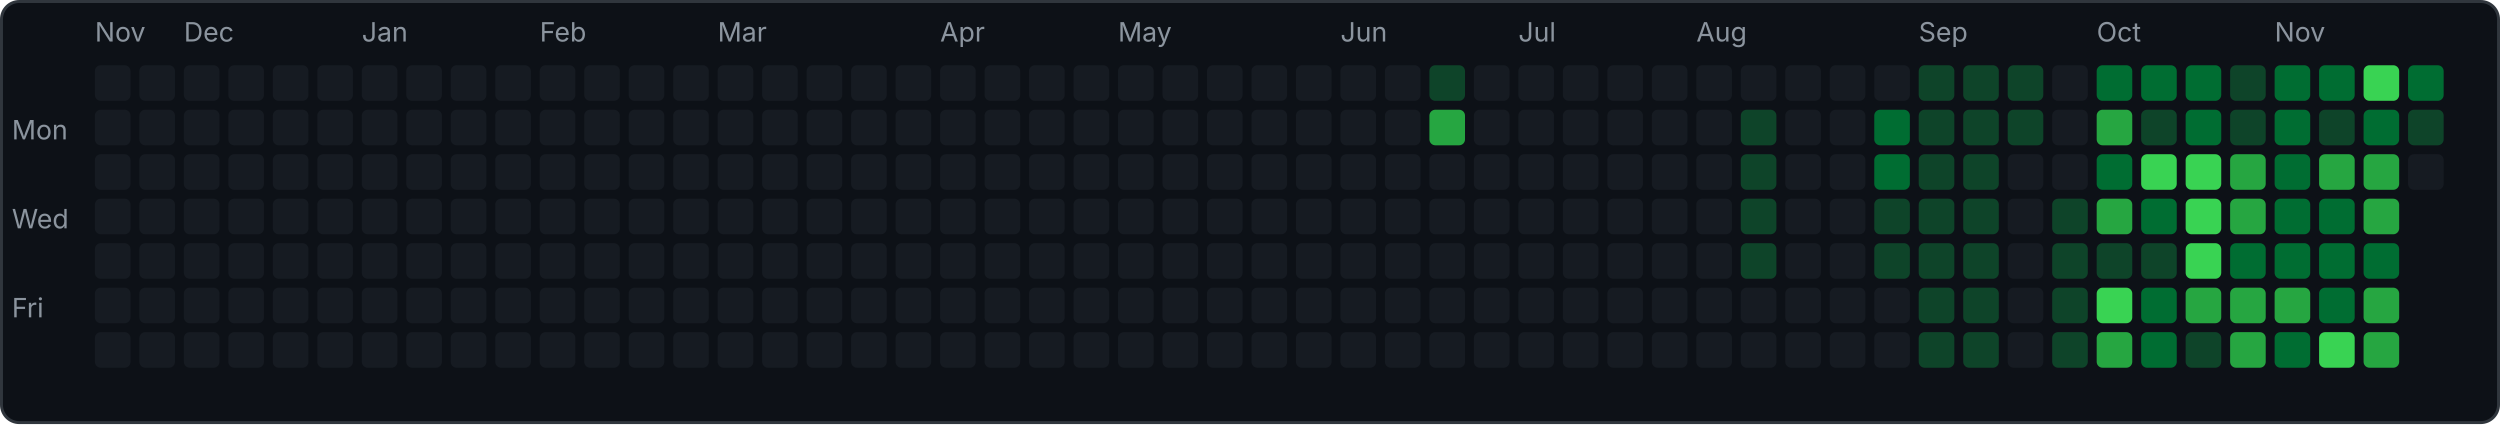
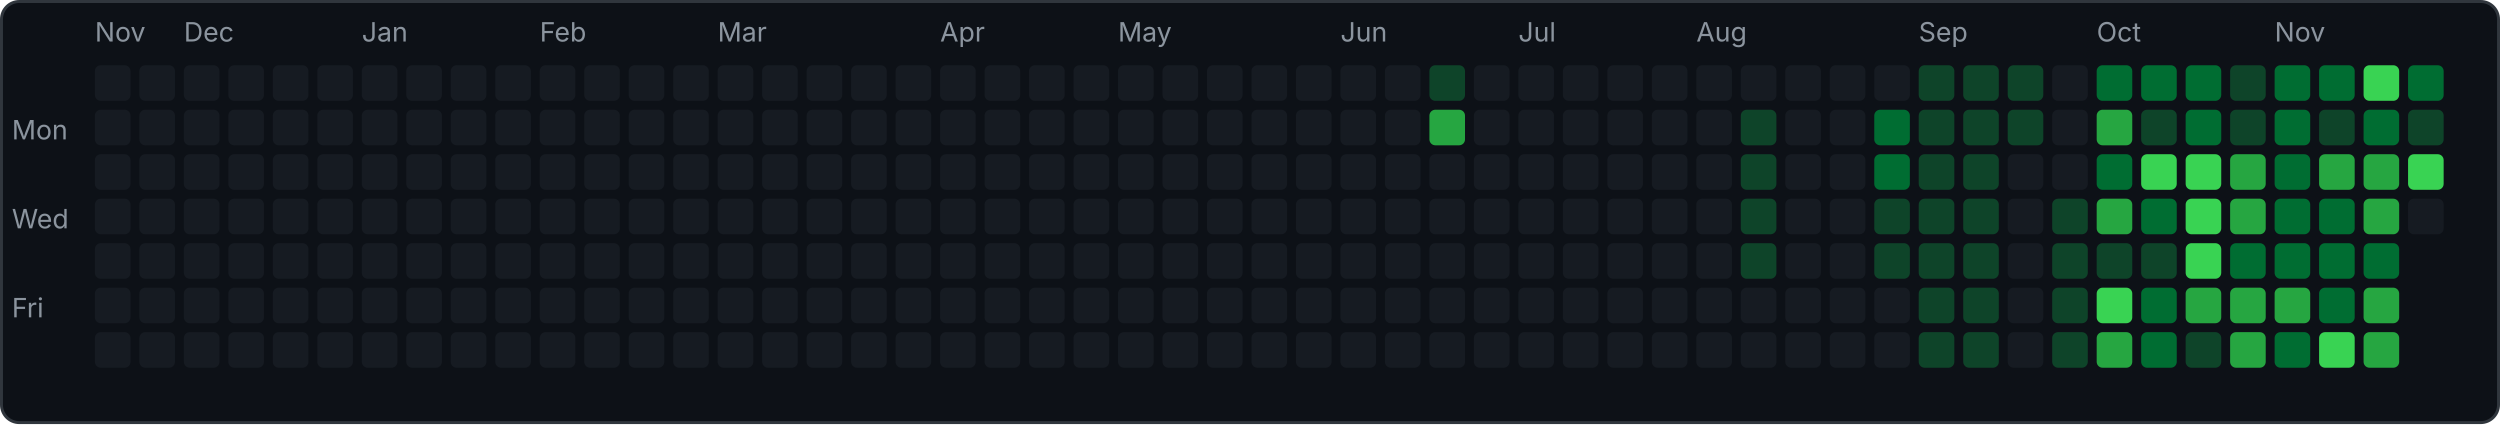
<svg xmlns="http://www.w3.org/2000/svg" width="843" height="143" viewBox="0 0 843 143">
  <rect x="0.5" y="0.5" width="842" height="142" rx="6" fill="#0d1117" stroke="#30363d" />
  <text x="4" y="47" font-family="-apple-system,sans-serif" font-size="9" fill="#8b949e">Mon</text>
  <text x="4" y="77" font-family="-apple-system,sans-serif" font-size="9" fill="#8b949e">Wed</text>
  <text x="4" y="107" font-family="-apple-system,sans-serif" font-size="9" fill="#8b949e">Fri</text>
  <rect x="32" y="22" width="12" height="12" rx="2" fill="#161b22" />
  <rect x="32" y="37" width="12" height="12" rx="2" fill="#161b22" />
  <rect x="32" y="52" width="12" height="12" rx="2" fill="#161b22" />
  <rect x="32" y="67" width="12" height="12" rx="2" fill="#161b22" />
  <rect x="32" y="82" width="12" height="12" rx="2" fill="#161b22" />
  <rect x="32" y="97" width="12" height="12" rx="2" fill="#161b22" />
  <rect x="32" y="112" width="12" height="12" rx="2" fill="#161b22" />
  <text x="32" y="14" font-family="-apple-system,sans-serif" font-size="9" fill="#8b949e">Nov</text>
  <rect x="47" y="22" width="12" height="12" rx="2" fill="#161b22" />
  <rect x="47" y="37" width="12" height="12" rx="2" fill="#161b22" />
  <rect x="47" y="52" width="12" height="12" rx="2" fill="#161b22" />
  <rect x="47" y="67" width="12" height="12" rx="2" fill="#161b22" />
  <rect x="47" y="82" width="12" height="12" rx="2" fill="#161b22" />
  <rect x="47" y="97" width="12" height="12" rx="2" fill="#161b22" />
  <rect x="47" y="112" width="12" height="12" rx="2" fill="#161b22" />
  <rect x="62" y="22" width="12" height="12" rx="2" fill="#161b22" />
  <rect x="62" y="37" width="12" height="12" rx="2" fill="#161b22" />
  <rect x="62" y="52" width="12" height="12" rx="2" fill="#161b22" />
  <rect x="62" y="67" width="12" height="12" rx="2" fill="#161b22" />
  <rect x="62" y="82" width="12" height="12" rx="2" fill="#161b22" />
  <rect x="62" y="97" width="12" height="12" rx="2" fill="#161b22" />
  <rect x="62" y="112" width="12" height="12" rx="2" fill="#161b22" />
  <text x="62" y="14" font-family="-apple-system,sans-serif" font-size="9" fill="#8b949e">Dec</text>
  <rect x="77" y="22" width="12" height="12" rx="2" fill="#161b22" />
  <rect x="77" y="37" width="12" height="12" rx="2" fill="#161b22" />
  <rect x="77" y="52" width="12" height="12" rx="2" fill="#161b22" />
  <rect x="77" y="67" width="12" height="12" rx="2" fill="#161b22" />
  <rect x="77" y="82" width="12" height="12" rx="2" fill="#161b22" />
  <rect x="77" y="97" width="12" height="12" rx="2" fill="#161b22" />
  <rect x="77" y="112" width="12" height="12" rx="2" fill="#161b22" />
  <rect x="92" y="22" width="12" height="12" rx="2" fill="#161b22" />
  <rect x="92" y="37" width="12" height="12" rx="2" fill="#161b22" />
  <rect x="92" y="52" width="12" height="12" rx="2" fill="#161b22" />
  <rect x="92" y="67" width="12" height="12" rx="2" fill="#161b22" />
  <rect x="92" y="82" width="12" height="12" rx="2" fill="#161b22" />
  <rect x="92" y="97" width="12" height="12" rx="2" fill="#161b22" />
  <rect x="92" y="112" width="12" height="12" rx="2" fill="#161b22" />
  <rect x="107" y="22" width="12" height="12" rx="2" fill="#161b22" />
  <rect x="107" y="37" width="12" height="12" rx="2" fill="#161b22" />
  <rect x="107" y="52" width="12" height="12" rx="2" fill="#161b22" />
  <rect x="107" y="67" width="12" height="12" rx="2" fill="#161b22" />
  <rect x="107" y="82" width="12" height="12" rx="2" fill="#161b22" />
  <rect x="107" y="97" width="12" height="12" rx="2" fill="#161b22" />
  <rect x="107" y="112" width="12" height="12" rx="2" fill="#161b22" />
  <rect x="122" y="22" width="12" height="12" rx="2" fill="#161b22" />
  <rect x="122" y="37" width="12" height="12" rx="2" fill="#161b22" />
  <rect x="122" y="52" width="12" height="12" rx="2" fill="#161b22" />
  <rect x="122" y="67" width="12" height="12" rx="2" fill="#161b22" />
  <rect x="122" y="82" width="12" height="12" rx="2" fill="#161b22" />
  <rect x="122" y="97" width="12" height="12" rx="2" fill="#161b22" />
  <rect x="122" y="112" width="12" height="12" rx="2" fill="#161b22" />
  <text x="122" y="14" font-family="-apple-system,sans-serif" font-size="9" fill="#8b949e">Jan</text>
  <rect x="137" y="22" width="12" height="12" rx="2" fill="#161b22" />
  <rect x="137" y="37" width="12" height="12" rx="2" fill="#161b22" />
  <rect x="137" y="52" width="12" height="12" rx="2" fill="#161b22" />
  <rect x="137" y="67" width="12" height="12" rx="2" fill="#161b22" />
  <rect x="137" y="82" width="12" height="12" rx="2" fill="#161b22" />
  <rect x="137" y="97" width="12" height="12" rx="2" fill="#161b22" />
  <rect x="137" y="112" width="12" height="12" rx="2" fill="#161b22" />
  <rect x="152" y="22" width="12" height="12" rx="2" fill="#161b22" />
  <rect x="152" y="37" width="12" height="12" rx="2" fill="#161b22" />
  <rect x="152" y="52" width="12" height="12" rx="2" fill="#161b22" />
  <rect x="152" y="67" width="12" height="12" rx="2" fill="#161b22" />
  <rect x="152" y="82" width="12" height="12" rx="2" fill="#161b22" />
  <rect x="152" y="97" width="12" height="12" rx="2" fill="#161b22" />
  <rect x="152" y="112" width="12" height="12" rx="2" fill="#161b22" />
  <rect x="167" y="22" width="12" height="12" rx="2" fill="#161b22" />
  <rect x="167" y="37" width="12" height="12" rx="2" fill="#161b22" />
  <rect x="167" y="52" width="12" height="12" rx="2" fill="#161b22" />
  <rect x="167" y="67" width="12" height="12" rx="2" fill="#161b22" />
  <rect x="167" y="82" width="12" height="12" rx="2" fill="#161b22" />
  <rect x="167" y="97" width="12" height="12" rx="2" fill="#161b22" />
  <rect x="167" y="112" width="12" height="12" rx="2" fill="#161b22" />
  <rect x="182" y="22" width="12" height="12" rx="2" fill="#161b22" />
  <rect x="182" y="37" width="12" height="12" rx="2" fill="#161b22" />
  <rect x="182" y="52" width="12" height="12" rx="2" fill="#161b22" />
  <rect x="182" y="67" width="12" height="12" rx="2" fill="#161b22" />
  <rect x="182" y="82" width="12" height="12" rx="2" fill="#161b22" />
  <rect x="182" y="97" width="12" height="12" rx="2" fill="#161b22" />
  <rect x="182" y="112" width="12" height="12" rx="2" fill="#161b22" />
  <text x="182" y="14" font-family="-apple-system,sans-serif" font-size="9" fill="#8b949e">Feb</text>
  <rect x="197" y="22" width="12" height="12" rx="2" fill="#161b22" />
  <rect x="197" y="37" width="12" height="12" rx="2" fill="#161b22" />
  <rect x="197" y="52" width="12" height="12" rx="2" fill="#161b22" />
  <rect x="197" y="67" width="12" height="12" rx="2" fill="#161b22" />
  <rect x="197" y="82" width="12" height="12" rx="2" fill="#161b22" />
  <rect x="197" y="97" width="12" height="12" rx="2" fill="#161b22" />
  <rect x="197" y="112" width="12" height="12" rx="2" fill="#161b22" />
  <rect x="212" y="22" width="12" height="12" rx="2" fill="#161b22" />
  <rect x="212" y="37" width="12" height="12" rx="2" fill="#161b22" />
  <rect x="212" y="52" width="12" height="12" rx="2" fill="#161b22" />
  <rect x="212" y="67" width="12" height="12" rx="2" fill="#161b22" />
  <rect x="212" y="82" width="12" height="12" rx="2" fill="#161b22" />
  <rect x="212" y="97" width="12" height="12" rx="2" fill="#161b22" />
  <rect x="212" y="112" width="12" height="12" rx="2" fill="#161b22" />
  <rect x="227" y="22" width="12" height="12" rx="2" fill="#161b22" />
  <rect x="227" y="37" width="12" height="12" rx="2" fill="#161b22" />
  <rect x="227" y="52" width="12" height="12" rx="2" fill="#161b22" />
  <rect x="227" y="67" width="12" height="12" rx="2" fill="#161b22" />
  <rect x="227" y="82" width="12" height="12" rx="2" fill="#161b22" />
  <rect x="227" y="97" width="12" height="12" rx="2" fill="#161b22" />
  <rect x="227" y="112" width="12" height="12" rx="2" fill="#161b22" />
  <rect x="242" y="22" width="12" height="12" rx="2" fill="#161b22" />
  <rect x="242" y="37" width="12" height="12" rx="2" fill="#161b22" />
  <rect x="242" y="52" width="12" height="12" rx="2" fill="#161b22" />
  <rect x="242" y="67" width="12" height="12" rx="2" fill="#161b22" />
  <rect x="242" y="82" width="12" height="12" rx="2" fill="#161b22" />
  <rect x="242" y="97" width="12" height="12" rx="2" fill="#161b22" />
  <rect x="242" y="112" width="12" height="12" rx="2" fill="#161b22" />
  <text x="242" y="14" font-family="-apple-system,sans-serif" font-size="9" fill="#8b949e">Mar</text>
  <rect x="257" y="22" width="12" height="12" rx="2" fill="#161b22" />
  <rect x="257" y="37" width="12" height="12" rx="2" fill="#161b22" />
  <rect x="257" y="52" width="12" height="12" rx="2" fill="#161b22" />
  <rect x="257" y="67" width="12" height="12" rx="2" fill="#161b22" />
  <rect x="257" y="82" width="12" height="12" rx="2" fill="#161b22" />
  <rect x="257" y="97" width="12" height="12" rx="2" fill="#161b22" />
  <rect x="257" y="112" width="12" height="12" rx="2" fill="#161b22" />
  <rect x="272" y="22" width="12" height="12" rx="2" fill="#161b22" />
  <rect x="272" y="37" width="12" height="12" rx="2" fill="#161b22" />
  <rect x="272" y="52" width="12" height="12" rx="2" fill="#161b22" />
  <rect x="272" y="67" width="12" height="12" rx="2" fill="#161b22" />
  <rect x="272" y="82" width="12" height="12" rx="2" fill="#161b22" />
  <rect x="272" y="97" width="12" height="12" rx="2" fill="#161b22" />
  <rect x="272" y="112" width="12" height="12" rx="2" fill="#161b22" />
  <rect x="287" y="22" width="12" height="12" rx="2" fill="#161b22" />
  <rect x="287" y="37" width="12" height="12" rx="2" fill="#161b22" />
  <rect x="287" y="52" width="12" height="12" rx="2" fill="#161b22" />
  <rect x="287" y="67" width="12" height="12" rx="2" fill="#161b22" />
  <rect x="287" y="82" width="12" height="12" rx="2" fill="#161b22" />
  <rect x="287" y="97" width="12" height="12" rx="2" fill="#161b22" />
  <rect x="287" y="112" width="12" height="12" rx="2" fill="#161b22" />
  <rect x="302" y="22" width="12" height="12" rx="2" fill="#161b22" />
  <rect x="302" y="37" width="12" height="12" rx="2" fill="#161b22" />
  <rect x="302" y="52" width="12" height="12" rx="2" fill="#161b22" />
  <rect x="302" y="67" width="12" height="12" rx="2" fill="#161b22" />
  <rect x="302" y="82" width="12" height="12" rx="2" fill="#161b22" />
  <rect x="302" y="97" width="12" height="12" rx="2" fill="#161b22" />
  <rect x="302" y="112" width="12" height="12" rx="2" fill="#161b22" />
  <rect x="317" y="22" width="12" height="12" rx="2" fill="#161b22" />
  <rect x="317" y="37" width="12" height="12" rx="2" fill="#161b22" />
  <rect x="317" y="52" width="12" height="12" rx="2" fill="#161b22" />
  <rect x="317" y="67" width="12" height="12" rx="2" fill="#161b22" />
  <rect x="317" y="82" width="12" height="12" rx="2" fill="#161b22" />
  <rect x="317" y="97" width="12" height="12" rx="2" fill="#161b22" />
  <rect x="317" y="112" width="12" height="12" rx="2" fill="#161b22" />
  <text x="317" y="14" font-family="-apple-system,sans-serif" font-size="9" fill="#8b949e">Apr</text>
  <rect x="332" y="22" width="12" height="12" rx="2" fill="#161b22" />
  <rect x="332" y="37" width="12" height="12" rx="2" fill="#161b22" />
  <rect x="332" y="52" width="12" height="12" rx="2" fill="#161b22" />
  <rect x="332" y="67" width="12" height="12" rx="2" fill="#161b22" />
  <rect x="332" y="82" width="12" height="12" rx="2" fill="#161b22" />
  <rect x="332" y="97" width="12" height="12" rx="2" fill="#161b22" />
  <rect x="332" y="112" width="12" height="12" rx="2" fill="#161b22" />
  <rect x="347" y="22" width="12" height="12" rx="2" fill="#161b22" />
  <rect x="347" y="37" width="12" height="12" rx="2" fill="#161b22" />
  <rect x="347" y="52" width="12" height="12" rx="2" fill="#161b22" />
  <rect x="347" y="67" width="12" height="12" rx="2" fill="#161b22" />
  <rect x="347" y="82" width="12" height="12" rx="2" fill="#161b22" />
  <rect x="347" y="97" width="12" height="12" rx="2" fill="#161b22" />
  <rect x="347" y="112" width="12" height="12" rx="2" fill="#161b22" />
  <rect x="362" y="22" width="12" height="12" rx="2" fill="#161b22" />
  <rect x="362" y="37" width="12" height="12" rx="2" fill="#161b22" />
  <rect x="362" y="52" width="12" height="12" rx="2" fill="#161b22" />
  <rect x="362" y="67" width="12" height="12" rx="2" fill="#161b22" />
  <rect x="362" y="82" width="12" height="12" rx="2" fill="#161b22" />
  <rect x="362" y="97" width="12" height="12" rx="2" fill="#161b22" />
  <rect x="362" y="112" width="12" height="12" rx="2" fill="#161b22" />
  <rect x="377" y="22" width="12" height="12" rx="2" fill="#161b22" />
  <rect x="377" y="37" width="12" height="12" rx="2" fill="#161b22" />
  <rect x="377" y="52" width="12" height="12" rx="2" fill="#161b22" />
  <rect x="377" y="67" width="12" height="12" rx="2" fill="#161b22" />
  <rect x="377" y="82" width="12" height="12" rx="2" fill="#161b22" />
  <rect x="377" y="97" width="12" height="12" rx="2" fill="#161b22" />
  <rect x="377" y="112" width="12" height="12" rx="2" fill="#161b22" />
  <text x="377" y="14" font-family="-apple-system,sans-serif" font-size="9" fill="#8b949e">May</text>
  <rect x="392" y="22" width="12" height="12" rx="2" fill="#161b22" />
  <rect x="392" y="37" width="12" height="12" rx="2" fill="#161b22" />
  <rect x="392" y="52" width="12" height="12" rx="2" fill="#161b22" />
  <rect x="392" y="67" width="12" height="12" rx="2" fill="#161b22" />
  <rect x="392" y="82" width="12" height="12" rx="2" fill="#161b22" />
  <rect x="392" y="97" width="12" height="12" rx="2" fill="#161b22" />
  <rect x="392" y="112" width="12" height="12" rx="2" fill="#161b22" />
  <rect x="407" y="22" width="12" height="12" rx="2" fill="#161b22" />
  <rect x="407" y="37" width="12" height="12" rx="2" fill="#161b22" />
  <rect x="407" y="52" width="12" height="12" rx="2" fill="#161b22" />
  <rect x="407" y="67" width="12" height="12" rx="2" fill="#161b22" />
  <rect x="407" y="82" width="12" height="12" rx="2" fill="#161b22" />
  <rect x="407" y="97" width="12" height="12" rx="2" fill="#161b22" />
  <rect x="407" y="112" width="12" height="12" rx="2" fill="#161b22" />
  <rect x="422" y="22" width="12" height="12" rx="2" fill="#161b22" />
  <rect x="422" y="37" width="12" height="12" rx="2" fill="#161b22" />
  <rect x="422" y="52" width="12" height="12" rx="2" fill="#161b22" />
  <rect x="422" y="67" width="12" height="12" rx="2" fill="#161b22" />
  <rect x="422" y="82" width="12" height="12" rx="2" fill="#161b22" />
  <rect x="422" y="97" width="12" height="12" rx="2" fill="#161b22" />
  <rect x="422" y="112" width="12" height="12" rx="2" fill="#161b22" />
  <rect x="437" y="22" width="12" height="12" rx="2" fill="#161b22" />
  <rect x="437" y="37" width="12" height="12" rx="2" fill="#161b22" />
  <rect x="437" y="52" width="12" height="12" rx="2" fill="#161b22" />
  <rect x="437" y="67" width="12" height="12" rx="2" fill="#161b22" />
  <rect x="437" y="82" width="12" height="12" rx="2" fill="#161b22" />
  <rect x="437" y="97" width="12" height="12" rx="2" fill="#161b22" />
  <rect x="437" y="112" width="12" height="12" rx="2" fill="#161b22" />
  <rect x="452" y="22" width="12" height="12" rx="2" fill="#161b22" />
  <rect x="452" y="37" width="12" height="12" rx="2" fill="#161b22" />
  <rect x="452" y="52" width="12" height="12" rx="2" fill="#161b22" />
  <rect x="452" y="67" width="12" height="12" rx="2" fill="#161b22" />
  <rect x="452" y="82" width="12" height="12" rx="2" fill="#161b22" />
  <rect x="452" y="97" width="12" height="12" rx="2" fill="#161b22" />
  <rect x="452" y="112" width="12" height="12" rx="2" fill="#161b22" />
  <text x="452" y="14" font-family="-apple-system,sans-serif" font-size="9" fill="#8b949e">Jun</text>
  <rect x="467" y="22" width="12" height="12" rx="2" fill="#161b22" />
  <rect x="467" y="37" width="12" height="12" rx="2" fill="#161b22" />
  <rect x="467" y="52" width="12" height="12" rx="2" fill="#161b22" />
  <rect x="467" y="67" width="12" height="12" rx="2" fill="#161b22" />
  <rect x="467" y="82" width="12" height="12" rx="2" fill="#161b22" />
  <rect x="467" y="97" width="12" height="12" rx="2" fill="#161b22" />
  <rect x="467" y="112" width="12" height="12" rx="2" fill="#161b22" />
  <rect x="482" y="22" width="12" height="12" rx="2" fill="#0e4429" />
  <rect x="482" y="37" width="12" height="12" rx="2" fill="#26a641" />
  <rect x="482" y="52" width="12" height="12" rx="2" fill="#161b22" />
  <rect x="482" y="67" width="12" height="12" rx="2" fill="#161b22" />
  <rect x="482" y="82" width="12" height="12" rx="2" fill="#161b22" />
  <rect x="482" y="97" width="12" height="12" rx="2" fill="#161b22" />
  <rect x="482" y="112" width="12" height="12" rx="2" fill="#161b22" />
  <rect x="497" y="22" width="12" height="12" rx="2" fill="#161b22" />
  <rect x="497" y="37" width="12" height="12" rx="2" fill="#161b22" />
  <rect x="497" y="52" width="12" height="12" rx="2" fill="#161b22" />
  <rect x="497" y="67" width="12" height="12" rx="2" fill="#161b22" />
  <rect x="497" y="82" width="12" height="12" rx="2" fill="#161b22" />
  <rect x="497" y="97" width="12" height="12" rx="2" fill="#161b22" />
  <rect x="497" y="112" width="12" height="12" rx="2" fill="#161b22" />
  <rect x="512" y="22" width="12" height="12" rx="2" fill="#161b22" />
  <rect x="512" y="37" width="12" height="12" rx="2" fill="#161b22" />
  <rect x="512" y="52" width="12" height="12" rx="2" fill="#161b22" />
  <rect x="512" y="67" width="12" height="12" rx="2" fill="#161b22" />
  <rect x="512" y="82" width="12" height="12" rx="2" fill="#161b22" />
  <rect x="512" y="97" width="12" height="12" rx="2" fill="#161b22" />
  <rect x="512" y="112" width="12" height="12" rx="2" fill="#161b22" />
  <text x="512" y="14" font-family="-apple-system,sans-serif" font-size="9" fill="#8b949e">Jul</text>
  <rect x="527" y="22" width="12" height="12" rx="2" fill="#161b22" />
  <rect x="527" y="37" width="12" height="12" rx="2" fill="#161b22" />
  <rect x="527" y="52" width="12" height="12" rx="2" fill="#161b22" />
  <rect x="527" y="67" width="12" height="12" rx="2" fill="#161b22" />
  <rect x="527" y="82" width="12" height="12" rx="2" fill="#161b22" />
  <rect x="527" y="97" width="12" height="12" rx="2" fill="#161b22" />
  <rect x="527" y="112" width="12" height="12" rx="2" fill="#161b22" />
  <rect x="542" y="22" width="12" height="12" rx="2" fill="#161b22" />
  <rect x="542" y="37" width="12" height="12" rx="2" fill="#161b22" />
  <rect x="542" y="52" width="12" height="12" rx="2" fill="#161b22" />
  <rect x="542" y="67" width="12" height="12" rx="2" fill="#161b22" />
  <rect x="542" y="82" width="12" height="12" rx="2" fill="#161b22" />
  <rect x="542" y="97" width="12" height="12" rx="2" fill="#161b22" />
  <rect x="542" y="112" width="12" height="12" rx="2" fill="#161b22" />
  <rect x="557" y="22" width="12" height="12" rx="2" fill="#161b22" />
  <rect x="557" y="37" width="12" height="12" rx="2" fill="#161b22" />
  <rect x="557" y="52" width="12" height="12" rx="2" fill="#161b22" />
  <rect x="557" y="67" width="12" height="12" rx="2" fill="#161b22" />
  <rect x="557" y="82" width="12" height="12" rx="2" fill="#161b22" />
  <rect x="557" y="97" width="12" height="12" rx="2" fill="#161b22" />
  <rect x="557" y="112" width="12" height="12" rx="2" fill="#161b22" />
  <rect x="572" y="22" width="12" height="12" rx="2" fill="#161b22" />
  <rect x="572" y="37" width="12" height="12" rx="2" fill="#161b22" />
  <rect x="572" y="52" width="12" height="12" rx="2" fill="#161b22" />
  <rect x="572" y="67" width="12" height="12" rx="2" fill="#161b22" />
  <rect x="572" y="82" width="12" height="12" rx="2" fill="#161b22" />
  <rect x="572" y="97" width="12" height="12" rx="2" fill="#161b22" />
  <rect x="572" y="112" width="12" height="12" rx="2" fill="#161b22" />
  <text x="572" y="14" font-family="-apple-system,sans-serif" font-size="9" fill="#8b949e">Aug</text>
  <rect x="587" y="22" width="12" height="12" rx="2" fill="#161b22" />
  <rect x="587" y="37" width="12" height="12" rx="2" fill="#0e4429" />
  <rect x="587" y="52" width="12" height="12" rx="2" fill="#0e4429" />
  <rect x="587" y="67" width="12" height="12" rx="2" fill="#0e4429" />
  <rect x="587" y="82" width="12" height="12" rx="2" fill="#0e4429" />
  <rect x="587" y="97" width="12" height="12" rx="2" fill="#161b22" />
  <rect x="587" y="112" width="12" height="12" rx="2" fill="#161b22" />
  <rect x="602" y="22" width="12" height="12" rx="2" fill="#161b22" />
  <rect x="602" y="37" width="12" height="12" rx="2" fill="#161b22" />
  <rect x="602" y="52" width="12" height="12" rx="2" fill="#161b22" />
  <rect x="602" y="67" width="12" height="12" rx="2" fill="#161b22" />
  <rect x="602" y="82" width="12" height="12" rx="2" fill="#161b22" />
  <rect x="602" y="97" width="12" height="12" rx="2" fill="#161b22" />
  <rect x="602" y="112" width="12" height="12" rx="2" fill="#161b22" />
  <rect x="617" y="22" width="12" height="12" rx="2" fill="#161b22" />
  <rect x="617" y="37" width="12" height="12" rx="2" fill="#161b22" />
  <rect x="617" y="52" width="12" height="12" rx="2" fill="#161b22" />
  <rect x="617" y="67" width="12" height="12" rx="2" fill="#161b22" />
  <rect x="617" y="82" width="12" height="12" rx="2" fill="#161b22" />
  <rect x="617" y="97" width="12" height="12" rx="2" fill="#161b22" />
  <rect x="617" y="112" width="12" height="12" rx="2" fill="#161b22" />
  <rect x="632" y="22" width="12" height="12" rx="2" fill="#161b22" />
  <rect x="632" y="37" width="12" height="12" rx="2" fill="#006d32" />
  <rect x="632" y="52" width="12" height="12" rx="2" fill="#006d32" />
  <rect x="632" y="67" width="12" height="12" rx="2" fill="#0e4429" />
  <rect x="632" y="82" width="12" height="12" rx="2" fill="#0e4429" />
  <rect x="632" y="97" width="12" height="12" rx="2" fill="#161b22" />
  <rect x="632" y="112" width="12" height="12" rx="2" fill="#161b22" />
  <rect x="647" y="22" width="12" height="12" rx="2" fill="#0e4429" />
  <rect x="647" y="37" width="12" height="12" rx="2" fill="#0e4429" />
  <rect x="647" y="52" width="12" height="12" rx="2" fill="#0e4429" />
  <rect x="647" y="67" width="12" height="12" rx="2" fill="#0e4429" />
  <rect x="647" y="82" width="12" height="12" rx="2" fill="#0e4429" />
  <rect x="647" y="97" width="12" height="12" rx="2" fill="#0e4429" />
  <rect x="647" y="112" width="12" height="12" rx="2" fill="#0e4429" />
  <text x="647" y="14" font-family="-apple-system,sans-serif" font-size="9" fill="#8b949e">Sep</text>
  <rect x="662" y="22" width="12" height="12" rx="2" fill="#0e4429" />
  <rect x="662" y="37" width="12" height="12" rx="2" fill="#0e4429" />
  <rect x="662" y="52" width="12" height="12" rx="2" fill="#0e4429" />
  <rect x="662" y="67" width="12" height="12" rx="2" fill="#0e4429" />
  <rect x="662" y="82" width="12" height="12" rx="2" fill="#0e4429" />
  <rect x="662" y="97" width="12" height="12" rx="2" fill="#0e4429" />
  <rect x="662" y="112" width="12" height="12" rx="2" fill="#0e4429" />
  <rect x="677" y="22" width="12" height="12" rx="2" fill="#0e4429" />
  <rect x="677" y="37" width="12" height="12" rx="2" fill="#0e4429" />
  <rect x="677" y="52" width="12" height="12" rx="2" fill="#161b22" />
  <rect x="677" y="67" width="12" height="12" rx="2" fill="#161b22" />
  <rect x="677" y="82" width="12" height="12" rx="2" fill="#161b22" />
  <rect x="677" y="97" width="12" height="12" rx="2" fill="#161b22" />
  <rect x="677" y="112" width="12" height="12" rx="2" fill="#161b22" />
  <rect x="692" y="22" width="12" height="12" rx="2" fill="#161b22" />
  <rect x="692" y="37" width="12" height="12" rx="2" fill="#161b22" />
  <rect x="692" y="52" width="12" height="12" rx="2" fill="#161b22" />
  <rect x="692" y="67" width="12" height="12" rx="2" fill="#0e4429" />
  <rect x="692" y="82" width="12" height="12" rx="2" fill="#0e4429" />
  <rect x="692" y="97" width="12" height="12" rx="2" fill="#0e4429" />
  <rect x="692" y="112" width="12" height="12" rx="2" fill="#0e4429" />
  <rect x="707" y="22" width="12" height="12" rx="2" fill="#006d32" />
  <rect x="707" y="37" width="12" height="12" rx="2" fill="#26a641" />
  <rect x="707" y="52" width="12" height="12" rx="2" fill="#006d32" />
  <rect x="707" y="67" width="12" height="12" rx="2" fill="#26a641" />
  <rect x="707" y="82" width="12" height="12" rx="2" fill="#0e4429" />
  <rect x="707" y="97" width="12" height="12" rx="2" fill="#39d353" />
  <rect x="707" y="112" width="12" height="12" rx="2" fill="#26a641" />
  <text x="707" y="14" font-family="-apple-system,sans-serif" font-size="9" fill="#8b949e">Oct</text>
  <rect x="722" y="22" width="12" height="12" rx="2" fill="#006d32" />
  <rect x="722" y="37" width="12" height="12" rx="2" fill="#0e4429" />
  <rect x="722" y="52" width="12" height="12" rx="2" fill="#39d353" />
  <rect x="722" y="67" width="12" height="12" rx="2" fill="#006d32" />
  <rect x="722" y="82" width="12" height="12" rx="2" fill="#0e4429" />
  <rect x="722" y="97" width="12" height="12" rx="2" fill="#006d32" />
  <rect x="722" y="112" width="12" height="12" rx="2" fill="#006d32" />
  <rect x="737" y="22" width="12" height="12" rx="2" fill="#006d32" />
  <rect x="737" y="37" width="12" height="12" rx="2" fill="#006d32" />
  <rect x="737" y="52" width="12" height="12" rx="2" fill="#39d353" />
  <rect x="737" y="67" width="12" height="12" rx="2" fill="#39d353" />
  <rect x="737" y="82" width="12" height="12" rx="2" fill="#39d353" />
  <rect x="737" y="97" width="12" height="12" rx="2" fill="#26a641" />
  <rect x="737" y="112" width="12" height="12" rx="2" fill="#0e4429" />
  <rect x="752" y="22" width="12" height="12" rx="2" fill="#0e4429" />
  <rect x="752" y="37" width="12" height="12" rx="2" fill="#0e4429" />
  <rect x="752" y="52" width="12" height="12" rx="2" fill="#26a641" />
  <rect x="752" y="67" width="12" height="12" rx="2" fill="#26a641" />
  <rect x="752" y="82" width="12" height="12" rx="2" fill="#006d32" />
  <rect x="752" y="97" width="12" height="12" rx="2" fill="#26a641" />
  <rect x="752" y="112" width="12" height="12" rx="2" fill="#26a641" />
  <rect x="767" y="22" width="12" height="12" rx="2" fill="#006d32" />
  <rect x="767" y="37" width="12" height="12" rx="2" fill="#006d32" />
  <rect x="767" y="52" width="12" height="12" rx="2" fill="#006d32" />
  <rect x="767" y="67" width="12" height="12" rx="2" fill="#006d32" />
  <rect x="767" y="82" width="12" height="12" rx="2" fill="#006d32" />
  <rect x="767" y="97" width="12" height="12" rx="2" fill="#26a641" />
  <rect x="767" y="112" width="12" height="12" rx="2" fill="#006d32" />
  <text x="767" y="14" font-family="-apple-system,sans-serif" font-size="9" fill="#8b949e">Nov</text>
  <rect x="782" y="22" width="12" height="12" rx="2" fill="#006d32" />
  <rect x="782" y="37" width="12" height="12" rx="2" fill="#0e4429" />
  <rect x="782" y="52" width="12" height="12" rx="2" fill="#26a641" />
  <rect x="782" y="67" width="12" height="12" rx="2" fill="#006d32" />
  <rect x="782" y="82" width="12" height="12" rx="2" fill="#006d32" />
  <rect x="782" y="97" width="12" height="12" rx="2" fill="#006d32" />
  <rect x="782" y="112" width="12" height="12" rx="2" fill="#39d353" />
  <rect x="797" y="22" width="12" height="12" rx="2" fill="#39d353" />
  <rect x="797" y="37" width="12" height="12" rx="2" fill="#006d32" />
  <rect x="797" y="52" width="12" height="12" rx="2" fill="#26a641" />
  <rect x="797" y="67" width="12" height="12" rx="2" fill="#26a641" />
  <rect x="797" y="82" width="12" height="12" rx="2" fill="#006d32" />
  <rect x="797" y="97" width="12" height="12" rx="2" fill="#26a641" />
  <rect x="797" y="112" width="12" height="12" rx="2" fill="#26a641" />
  <rect x="812" y="22" width="12" height="12" rx="2" fill="#006d32" />
  <rect x="812" y="37" width="12" height="12" rx="2" fill="#0e4429" />
-   <rect x="812" y="52" width="12" height="12" rx="2" fill="#161b22" />
+   <rect x="812" y="52" width="12" height="12" rx="2" fill="#39d353" />
+   <rect x="812" y="67" width="12" height="12" rx="2" fill="#161b22" />
</svg>
